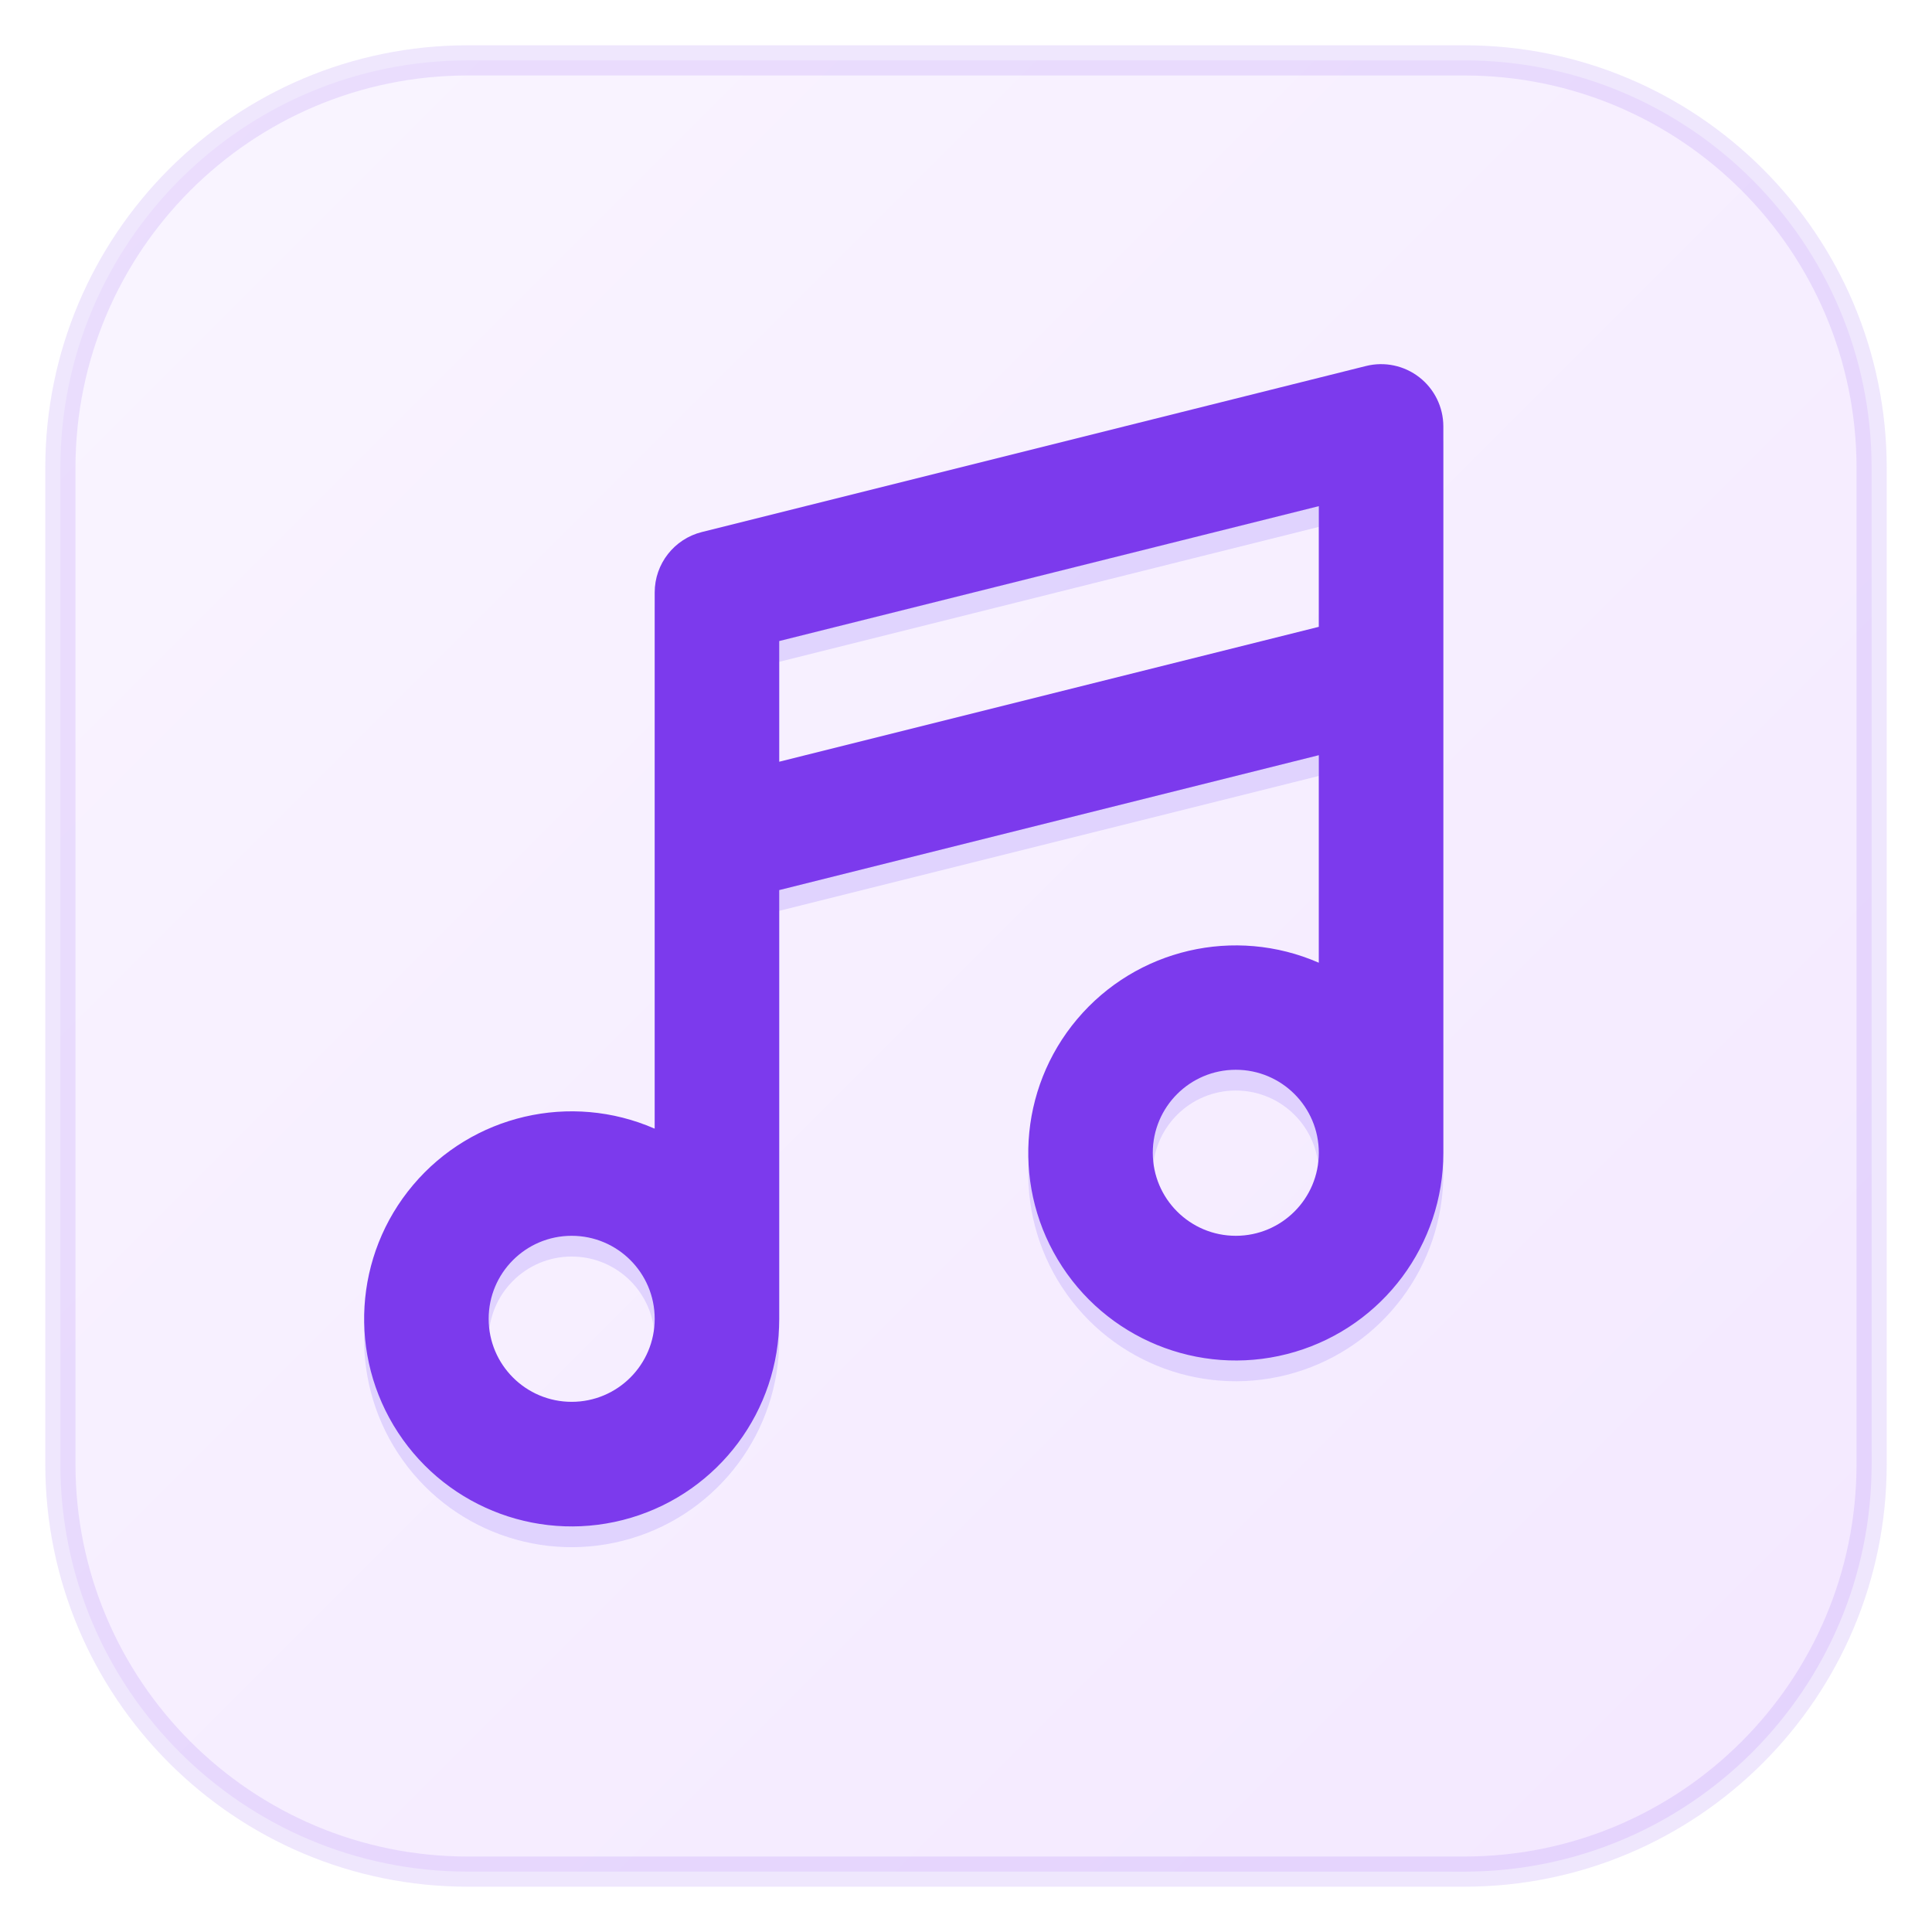
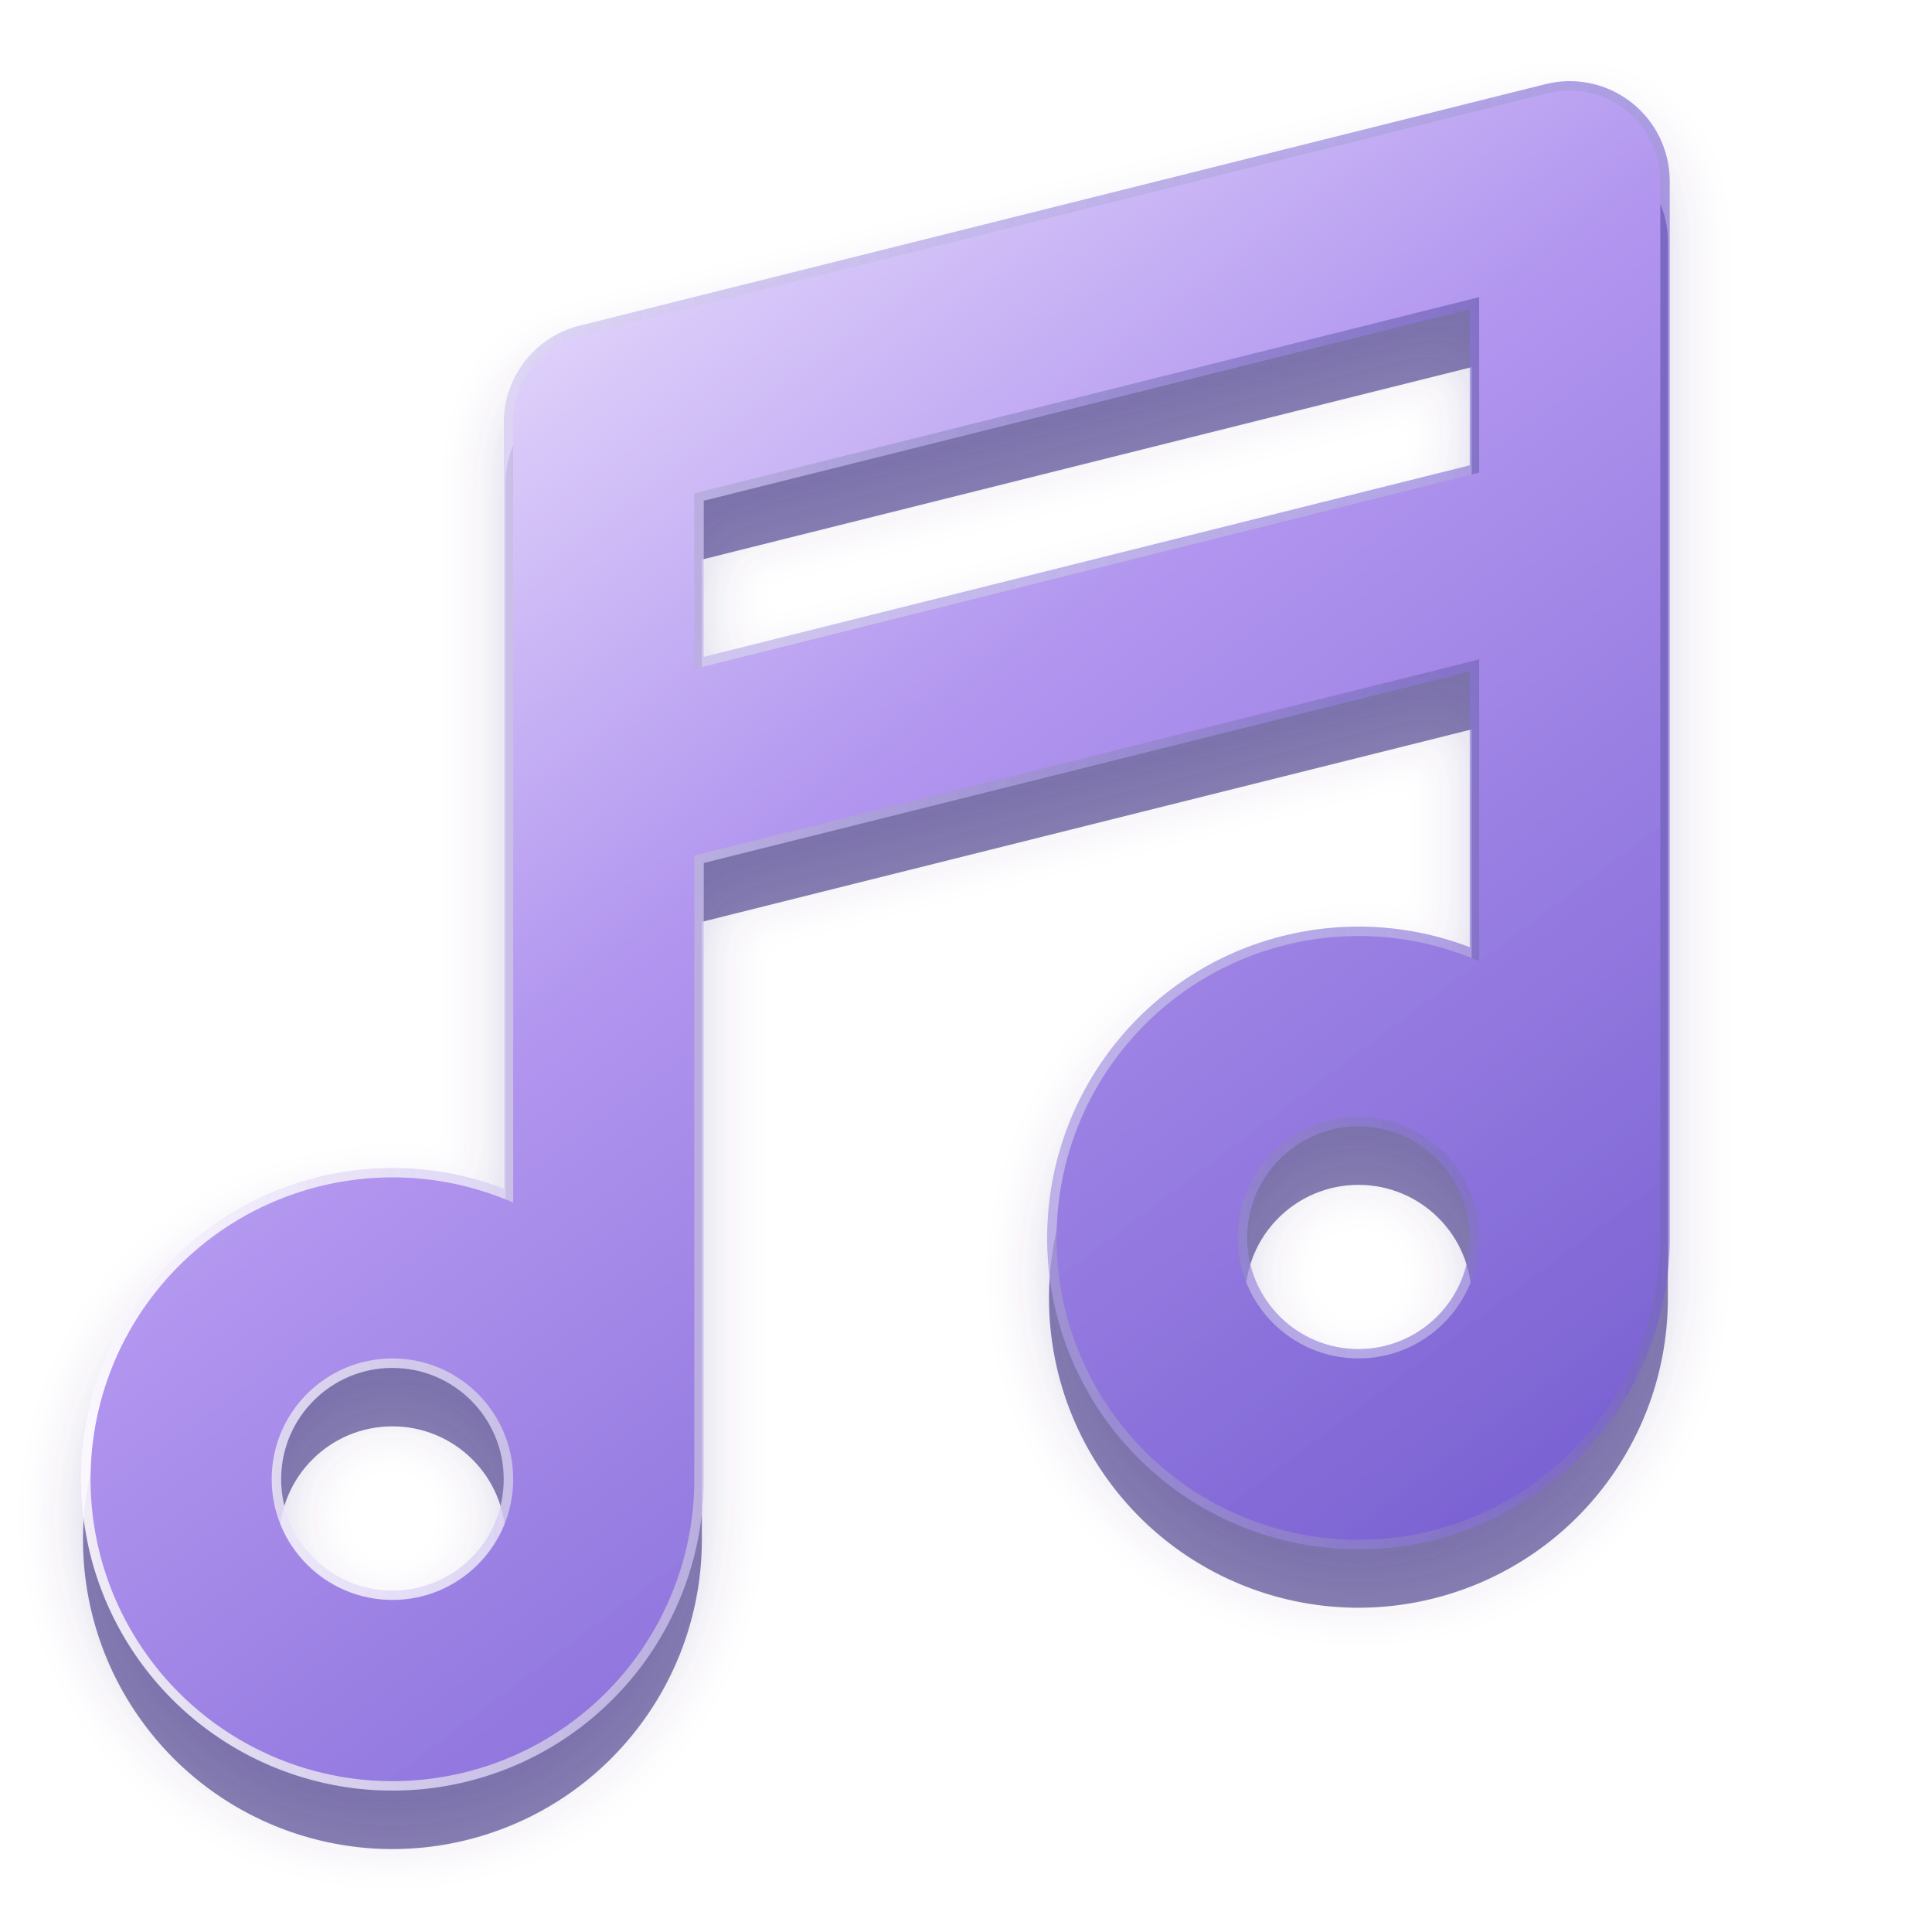
- <svg xmlns="http://www.w3.org/2000/svg" viewBox="0 0 256 256" width="256" height="256">
+ <svg xmlns="http://www.w3.org/2000/svg" width="256" height="256" viewBox="0 0 256 256">
  <defs>
-     <linearGradient id="bg-music-notes" x1="0%" y1="0%" x2="100%" y2="100%">
-       <stop offset="0%" stop-color="#faf5ff" />
-       <stop offset="100%" stop-color="#f3e8ff" />
+     <linearGradient id="body" x1="18%" y1="5%" x2="82%" y2="96%">
+       <stop offset="0" stop-color="#F1E9FF" />
+       <stop offset=".43" stop-color="#B195EF" />
+       <stop offset="1" stop-color="#765ED0" />
    </linearGradient>
+     <linearGradient id="rim">
+       <stop stop-color="#FBF7FF" stop-opacity=".9" />
+       <stop offset="1" stop-color="#765ED0" stop-opacity=".6" />
+     </linearGradient>
+     <filter id="lift" x="-30%" y="-30%" width="170%" height="180%">
+       <feDropShadow dx="0" dy="5" stdDeviation="4" flood-color="#50458F" flood-opacity=".24" />
+     </filter>
  </defs>
-   <rect x="8" y="8" width="240" height="240" rx="54" fill="url(#bg-music-notes)" stroke="#7c3aed" stroke-width="4" stroke-opacity="0.12" />
-   <g transform="translate(40, 40) scale(0.6875)">
-     <path d="M215.38,14.54a12,12,0,0,0-10.29-2.18l-128,32A12,12,0,0,0,68,56V159.35A40,40,0,1,0,92,196V113.37l104-26v40A40,40,0,1,0,220,164V24A12,12,0,0,0,215.38,14.54ZM52,212a16,16,0,1,1,16-16A16,16,0,0,1,52,212ZM92,88.63V65.37l104-26V62.63ZM180,180a16,16,0,1,1,16-16A16,16,0,0,1,180,180Z" fill="#a78bfa" fill-opacity="0.28" transform="translate(0, 4)" />
-     <path data-icon-shape="true" d="M215.38,14.54a12,12,0,0,0-10.29-2.18l-128,32A12,12,0,0,0,68,56V159.35A40,40,0,1,0,92,196V113.37l104-26v40A40,40,0,1,0,220,164V24A12,12,0,0,0,215.38,14.54ZM52,212a16,16,0,1,1,16-16A16,16,0,0,1,52,212ZM92,88.63V65.37l104-26V62.63ZM180,180a16,16,0,1,1,16-16A16,16,0,0,1,180,180Z" fill="#7c3aed" />
+   <g transform="translate(0 8)" fill="#50458F" stroke="#50458F" stroke-width="2" stroke-linejoin="round" stroke-linecap="round" opacity=".68">
+     <path data-icon-shape="true" d="M215.38,14.54a12,12,0,0,0-10.29-2.18l-128,32A12,12,0,0,0,68,56V159.35A40,40,0,1,0,92,196V113.37l104-26v40A40,40,0,1,0,220,164V24A12,12,0,0,0,215.38,14.54ZM52,212a16,16,0,1,1,16-16A16,16,0,0,1,52,212ZM92,88.63V65.37l104-26V62.63ZM180,180a16,16,0,1,1,16-16A16,16,0,0,1,180,180Z" />
+   </g>
+   <g fill="url(#body)" stroke="url(#rim)" stroke-width="2.5" stroke-linejoin="round" stroke-linecap="round" paint-order="stroke fill" filter="url(#lift)">
+     <path data-icon-shape="true" d="M215.38,14.54a12,12,0,0,0-10.29-2.18l-128,32A12,12,0,0,0,68,56V159.35A40,40,0,1,0,92,196V113.37l104-26v40A40,40,0,1,0,220,164V24A12,12,0,0,0,215.38,14.54ZM52,212a16,16,0,1,1,16-16A16,16,0,0,1,52,212ZM92,88.63V65.37l104-26V62.63ZM180,180a16,16,0,1,1,16-16A16,16,0,0,1,180,180Z" />
  </g>
</svg>
